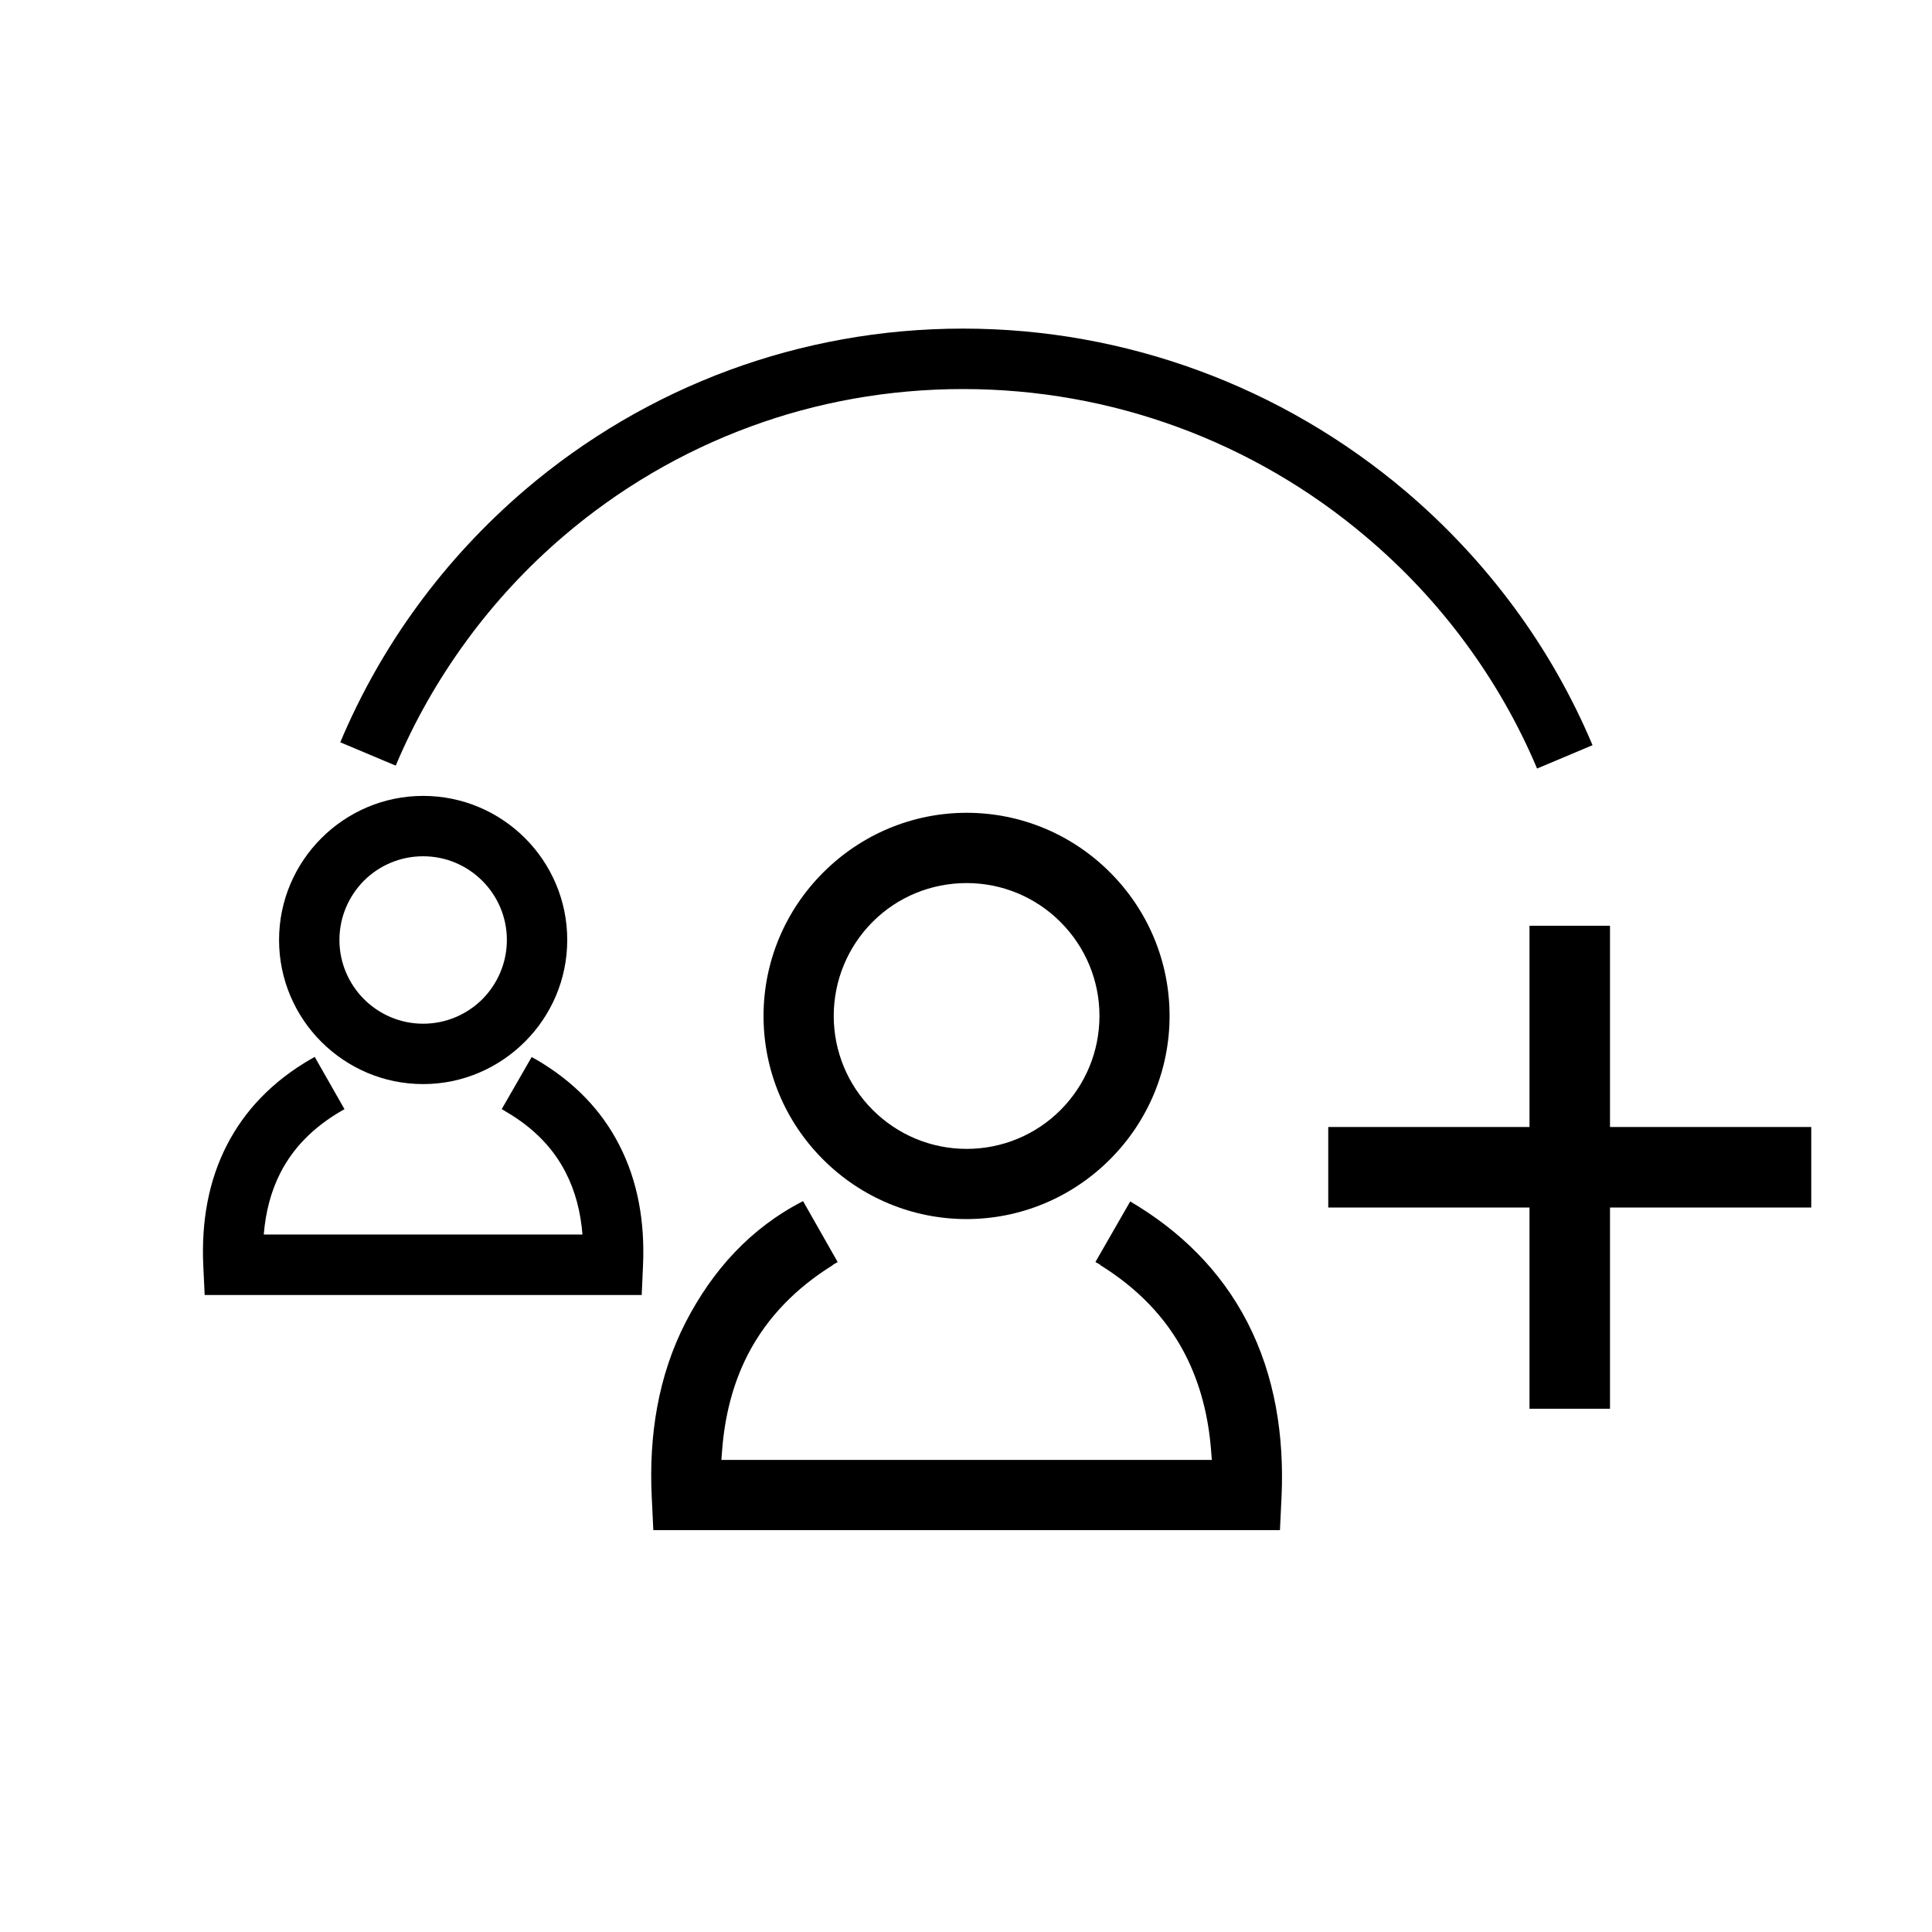
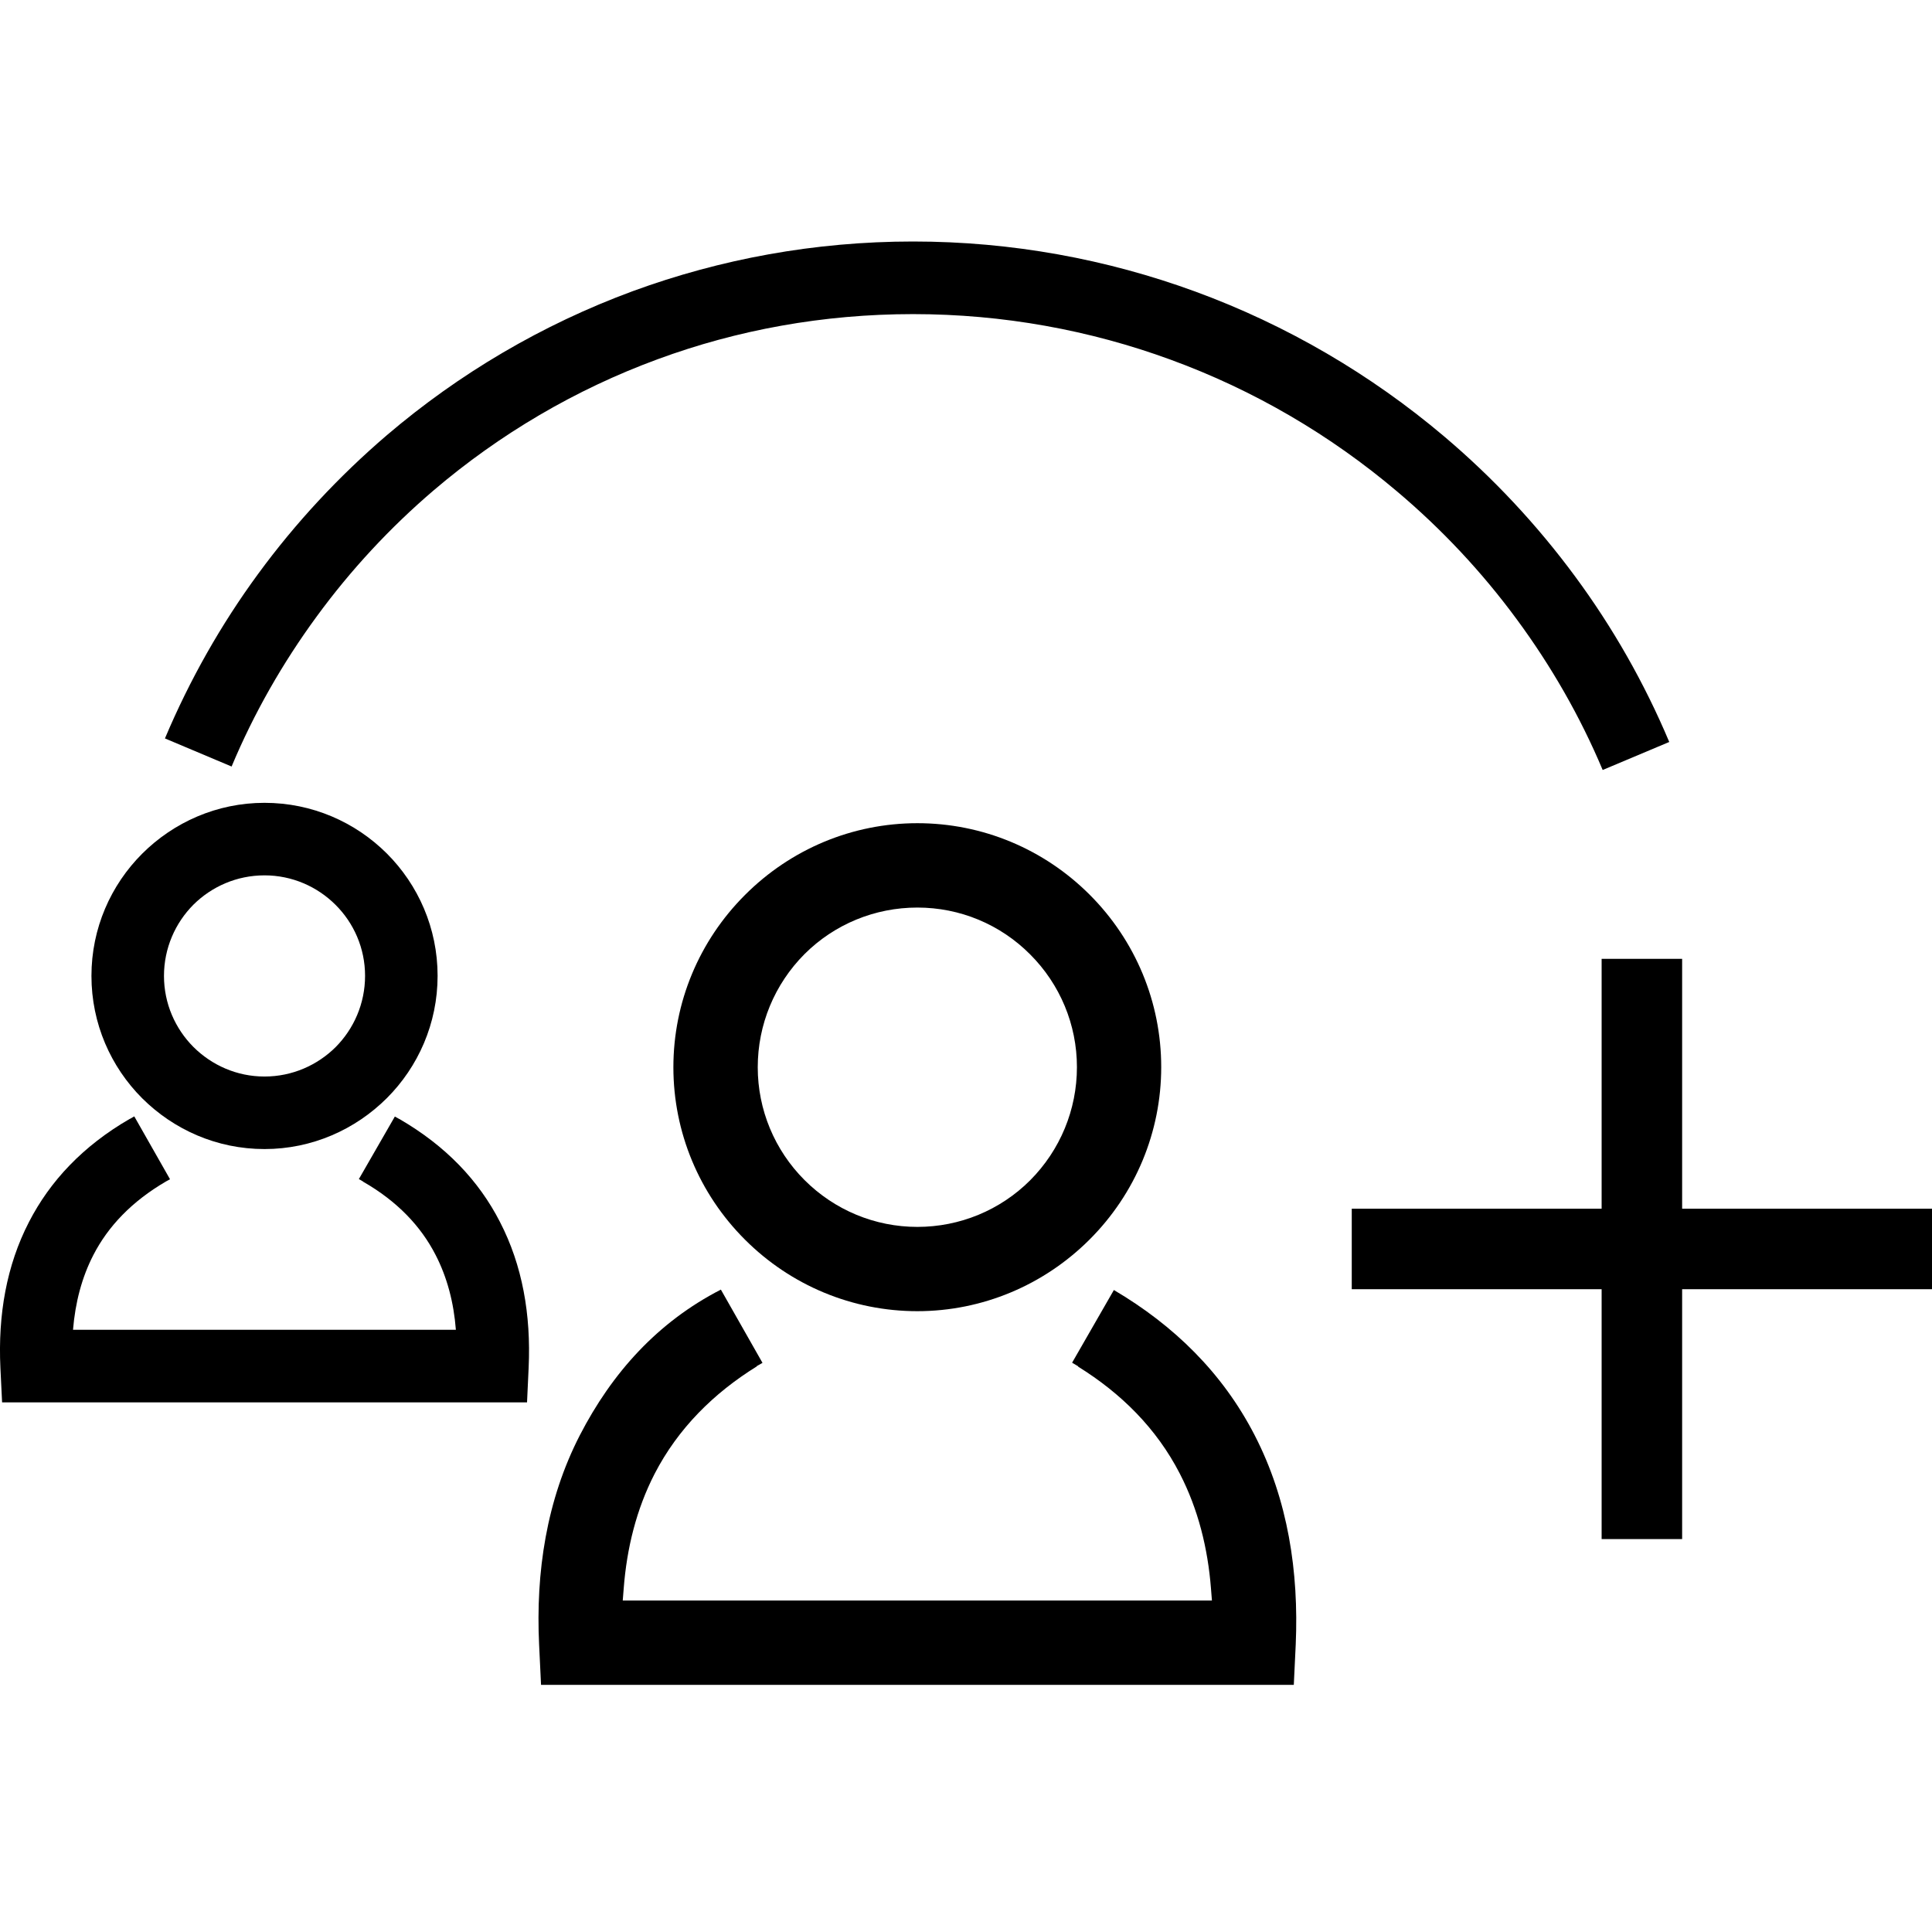
- <svg xmlns="http://www.w3.org/2000/svg" width="24" height="24" viewBox="0 0 24 24">
-   <defs>
-     <filter id="3sy19rivra" color-interpolation-filters="auto">
-       <feColorMatrix in="SourceGraphic" values="0 0 0 0 0 0 0 0 0 0 0 0 0 0 0 0 0 0 1 0" />
-     </filter>
-     <filter id="5rn1yf1llb" color-interpolation-filters="auto">
-       <feColorMatrix in="SourceGraphic" values="0 0 0 0 0 0 0 0 0 0 0 0 0 0 0 0 0 0 1 0" />
-     </filter>
-   </defs>
-   <g fill="none" fill-rule="evenodd">
-     <g>
-       <g>
-         <g>
-           <path d="M0 0H24V24H0z" transform="translate(-3, -3) translate(3, 3)" />
-         </g>
-         <path fill="currentColor" d="M19.094 9.547c-.233-.554-.533-1.077-.889-1.56-.358-.486-.774-.93-1.237-1.32-.688-.583-1.48-1.048-2.344-1.364-.83-.304-1.728-.47-2.661-.47-.93 0-1.82.164-2.64.466-.855.314-1.636.776-2.314 1.354-.454.387-.862.826-1.215 1.309-.35.479-.647.998-.878 1.549l-.689-.29c.256-.608.58-1.179.963-1.701.387-.529.835-1.01 1.333-1.436.746-.636 1.604-1.143 2.541-1.488.904-.332 1.88-.514 2.899-.514 1.021 0 2.005.183 2.919.518.945.346 1.814.856 2.57 1.495.506.428.962.915 1.357 1.45.388.525.716 1.1.974 1.712l-.689.29z" transform="translate(-3, -3) translate(3, 3)" />
-         <g filter="url(#3sy19rivra)" transform="translate(-3, -3) translate(3, 3)">
-           <g fill="currentColor">
-             <path d="M2.32 5.588l-.43-.757C1.236 5.166.765 5.69.431 6.337.086 7.008-.026 7.754.01 8.502l.02.416h7.784l.02-.418c.033-.748-.079-1.494-.425-2.165-.332-.644-.835-1.135-1.455-1.5l-.432.752.063.037-.001.003c.443.275.81.637 1.052 1.107.19.369.289.773.322 1.186l.01.126H.875l.01-.126c.032-.412.13-.816.32-1.185.243-.47.611-.834 1.056-1.11l-.001-.003.06-.034z" transform="translate(8.085938, 10.08984)" />
-             <path d="M3.92 5.054c.672 0 1.31-.268 1.783-.742.474-.474.74-1.111.74-1.782s-.265-1.309-.74-1.783C5.23.273 4.593.007 3.922.007c-.672 0-1.309.268-1.783.743-.474.474-.74 1.11-.74 1.781 0 .671.265 1.309.74 1.783.474.474 1.111.74 1.783.74zM2.755 3.698c-.31-.31-.484-.728-.484-1.167 0-.44.173-.858.484-1.17.31-.31.728-.481 1.167-.481.439 0 .856.173 1.166.484.31.31.484.727.484 1.166 0 .44-.173.858-.484 1.17-.31.31-.728.482-1.166.482-.44 0-.857-.174-1.167-.484z" transform="translate(8.085938, 10.08984)" />
-           </g>
-         </g>
-         <g filter="url(#5rn1yf1llb)" transform="translate(-3, -3) translate(3, 3)">
-           <g fill="currentColor" fill-rule="nonzero">
-             <path fill="currentColor" d="M2.737 3.588c-.494 0-.94-.201-1.265-.525-.324-.324-.525-.772-.525-1.265 0-.493.201-.94.525-1.264.325-.325.772-.526 1.265-.526.493 0 .94.2 1.265.524.324.324.525.772.525 1.265 0 .493-.201.94-.525 1.264-.325.325-.773.527-1.265.527zm-.735-1.055c.189.188.448.305.735.305s.547-.117.735-.304c.188-.189.305-.45.305-.737 0-.286-.117-.546-.305-.734-.189-.189-.449-.305-.735-.305-.288 0-.547.116-.735.303-.188.189-.305.45-.305.737 0 .286.117.546.305.735z" transform="translate(2.519531, 9.878906)" />
-             <path d="M1.76 3.9l-.043.024c-.352.205-.597.463-.75.76-.12.232-.187.492-.21.773h3.959c-.022-.281-.09-.542-.21-.774-.152-.297-.397-.555-.75-.758v-.001l-.043-.025.372-.647.045.025h.001c.483.28.823.64 1.04 1.064.233.45.322.96.297 1.507l-.016.36H.023L.006 5.85c-.026-.548.063-1.058.295-1.508.218-.423.558-.785 1.041-1.065l.003-.001.045-.026.37.65z" transform="translate(2.519531, 9.878906)" />
-           </g>
-         </g>
-         <path fill="currentColor" stroke="currentColor" d="M19.5 17.5L19.5 11.5" transform="translate(-3, -3) translate(3, 3)" />
-         <path fill="currentColor" stroke="currentColor" d="M19.5 17.5L19.5 11.5" transform="translate(-3, -3) translate(3, 3) translate(19.5, 14.5) rotate(90) translate(-19.5, -14.5)" />
-       </g>
-     </g>
-   </g>
+ <svg xmlns="http://www.w3.org/2000/svg" width="24" height="24" viewBox="0 0 24 24" fill="none">
+   <path fill-rule="evenodd" clip-rule="evenodd" d="M19.909 9.565C19.629 8.899 19.268 8.271 18.84 7.691C18.41 7.107 17.911 6.574 17.355 6.105C16.528 5.405 15.577 4.846 14.539 4.467C13.542 4.102 12.463 3.902 11.342 3.902C10.225 3.902 9.156 4.099 8.171 4.462C7.144 4.839 6.206 5.394 5.391 6.088C4.846 6.553 4.356 7.081 3.932 7.661C3.511 8.236 3.154 8.86 2.877 9.522L2.049 9.173C2.357 8.443 2.746 7.757 3.206 7.13C3.671 6.495 4.209 5.917 4.807 5.405C5.703 4.641 6.734 4.032 7.86 3.617C8.946 3.219 10.118 3 11.342 3C12.569 3 13.751 3.22 14.849 3.622C15.984 4.038 17.028 4.651 17.936 5.418C18.544 5.932 19.092 6.517 19.566 7.16C20.032 7.791 20.426 8.481 20.736 9.217L19.909 9.565V9.565Z" fill="currentColor" />
+   <path fill-rule="evenodd" clip-rule="evenodd" d="M9.472 16.93L8.955 16.02C8.17 16.423 7.604 17.052 7.203 17.829C6.788 18.636 6.654 19.532 6.697 20.43L6.721 20.93H16.072L16.096 20.428C16.135 19.529 16.001 18.633 15.585 17.827C15.186 17.053 14.582 16.464 13.837 16.025L13.318 16.928L13.394 16.973L13.393 16.977C13.925 17.307 14.366 17.742 14.656 18.306C14.885 18.75 15.004 19.235 15.043 19.731L15.055 19.882H7.736L7.748 19.731C7.786 19.236 7.904 18.751 8.132 18.308C8.424 17.743 8.866 17.306 9.401 16.974L9.4 16.971L9.472 16.93V16.93Z" fill="currentColor" />
+   <path fill-rule="evenodd" clip-rule="evenodd" d="M11.394 16.288C12.201 16.288 12.967 15.966 13.536 15.397C14.105 14.828 14.425 14.062 14.425 13.256C14.425 12.45 14.106 11.684 13.536 11.114C12.967 10.545 12.202 10.226 11.396 10.226C10.589 10.226 9.824 10.547 9.254 11.118C8.685 11.687 8.365 12.451 8.365 13.258C8.365 14.063 8.684 14.83 9.254 15.399C9.824 15.969 10.589 16.288 11.396 16.288H11.394ZM9.994 14.659C9.622 14.287 9.413 13.785 9.413 13.258C9.413 12.729 9.621 12.227 9.994 11.852C10.367 11.48 10.869 11.274 11.396 11.274C11.924 11.274 12.425 11.482 12.797 11.856C13.169 12.228 13.378 12.729 13.378 13.256C13.378 13.785 13.17 14.287 12.797 14.662C12.425 15.034 11.922 15.241 11.396 15.241C10.868 15.241 10.367 15.032 9.994 14.659V14.659Z" fill="currentColor" />
+   <path d="M3.286 14.274C2.692 14.274 2.157 14.032 1.766 13.643C1.377 13.254 1.136 12.716 1.136 12.123C1.136 11.531 1.377 10.994 1.766 10.605C2.157 10.215 2.694 9.973 3.286 9.973C3.878 9.973 4.415 10.213 4.806 10.603C5.195 10.992 5.436 11.53 5.436 12.122C5.436 12.714 5.195 13.252 4.806 13.641C4.415 14.031 3.877 14.274 3.286 14.274ZM2.403 13.006C2.63 13.232 2.941 13.373 3.286 13.373C3.631 13.373 3.943 13.232 4.169 13.008C4.395 12.781 4.535 12.467 4.535 12.122C4.535 11.779 4.395 11.466 4.169 11.241C3.942 11.014 3.629 10.874 3.286 10.874C2.94 10.874 2.629 11.014 2.403 11.238C2.177 11.465 2.037 11.779 2.037 12.123C2.037 12.467 2.177 12.779 2.403 13.006Z" fill="currentColor" />
+   <path d="M2.112 14.649L2.061 14.677C1.638 14.924 1.343 15.234 1.16 15.59C1.016 15.869 0.935 16.181 0.907 16.519H5.663C5.637 16.181 5.555 15.868 5.411 15.589C5.228 15.232 4.934 14.922 4.51 14.679V14.677L4.458 14.647L4.905 13.87L4.959 13.9H4.96C5.541 14.236 5.949 14.669 6.21 15.178C6.49 15.719 6.597 16.331 6.567 16.989L6.547 17.421H0.026L0.005 16.991C-0.026 16.333 0.081 15.72 0.36 15.18C0.622 14.671 1.03 14.236 1.61 13.9L1.614 13.899L1.668 13.868L2.112 14.649V14.649Z" fill="currentColor" />
+   <path fill-rule="evenodd" clip-rule="evenodd" d="M20.896 11.911V19.119H19.896V11.911H20.896Z" fill="currentColor" />
+   <path fill-rule="evenodd" clip-rule="evenodd" d="M24 16.015H16.792V15.015H24V16.015Z" fill="currentColor" />
</svg>
